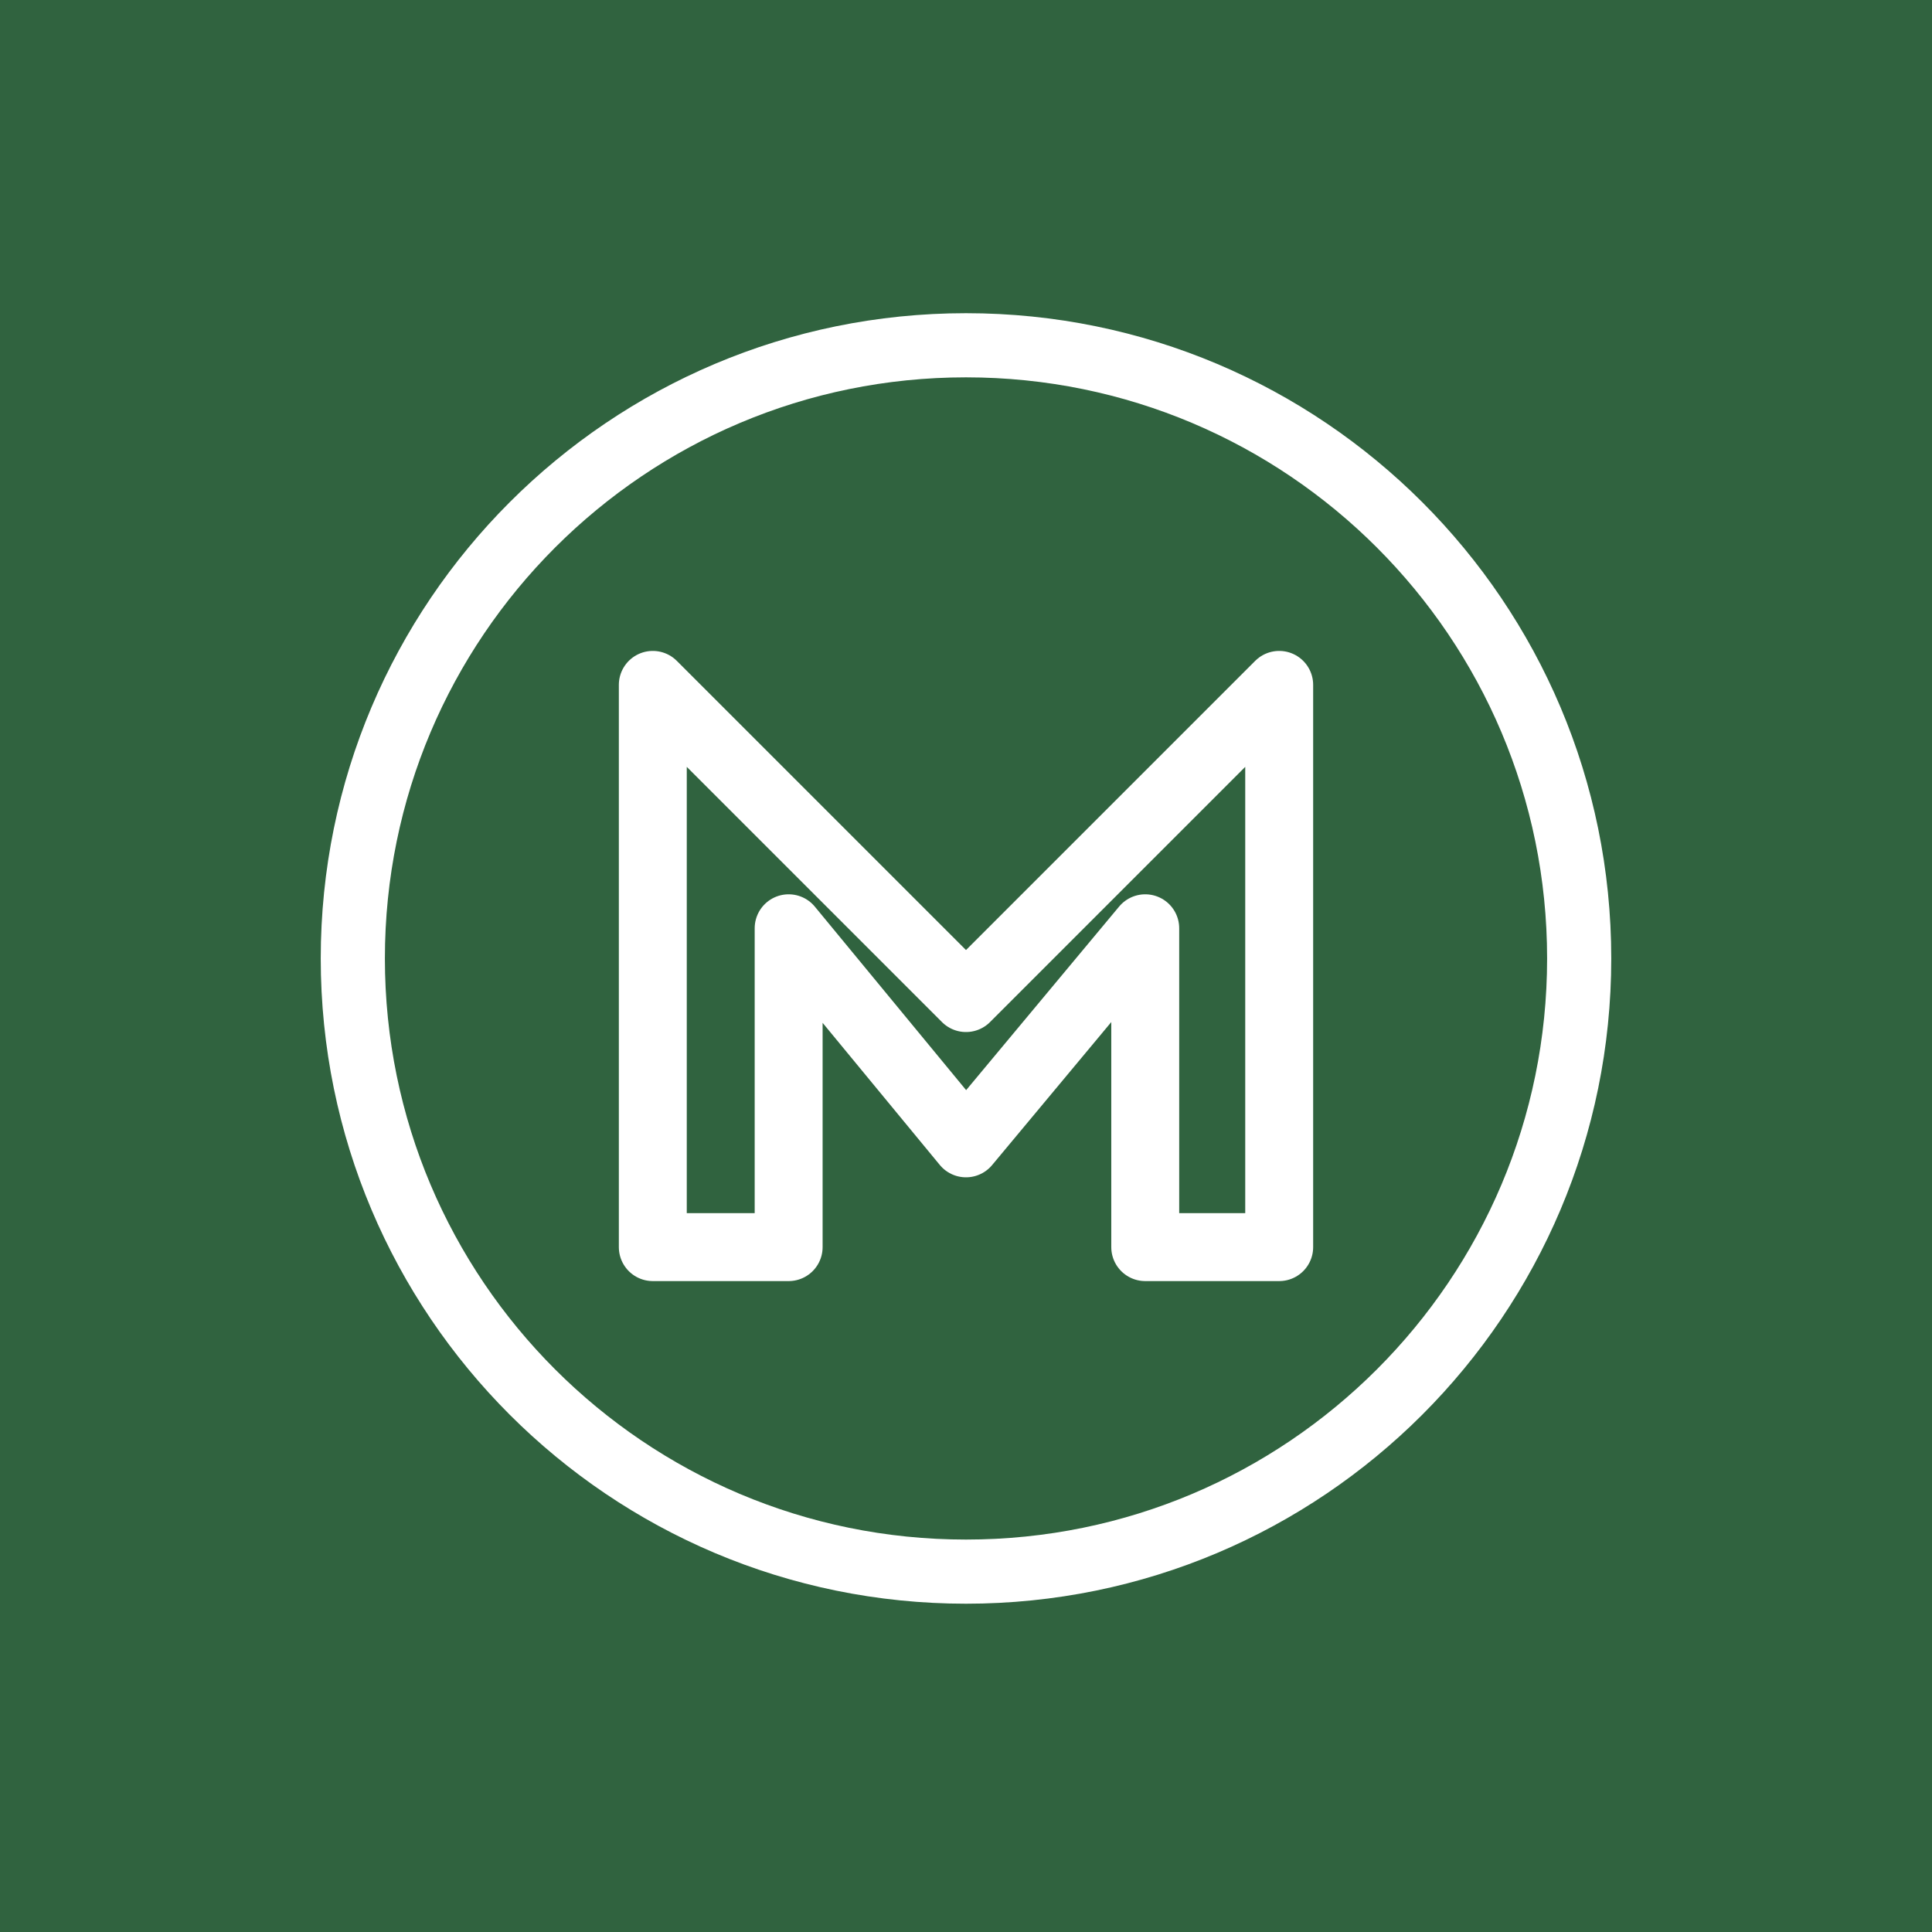
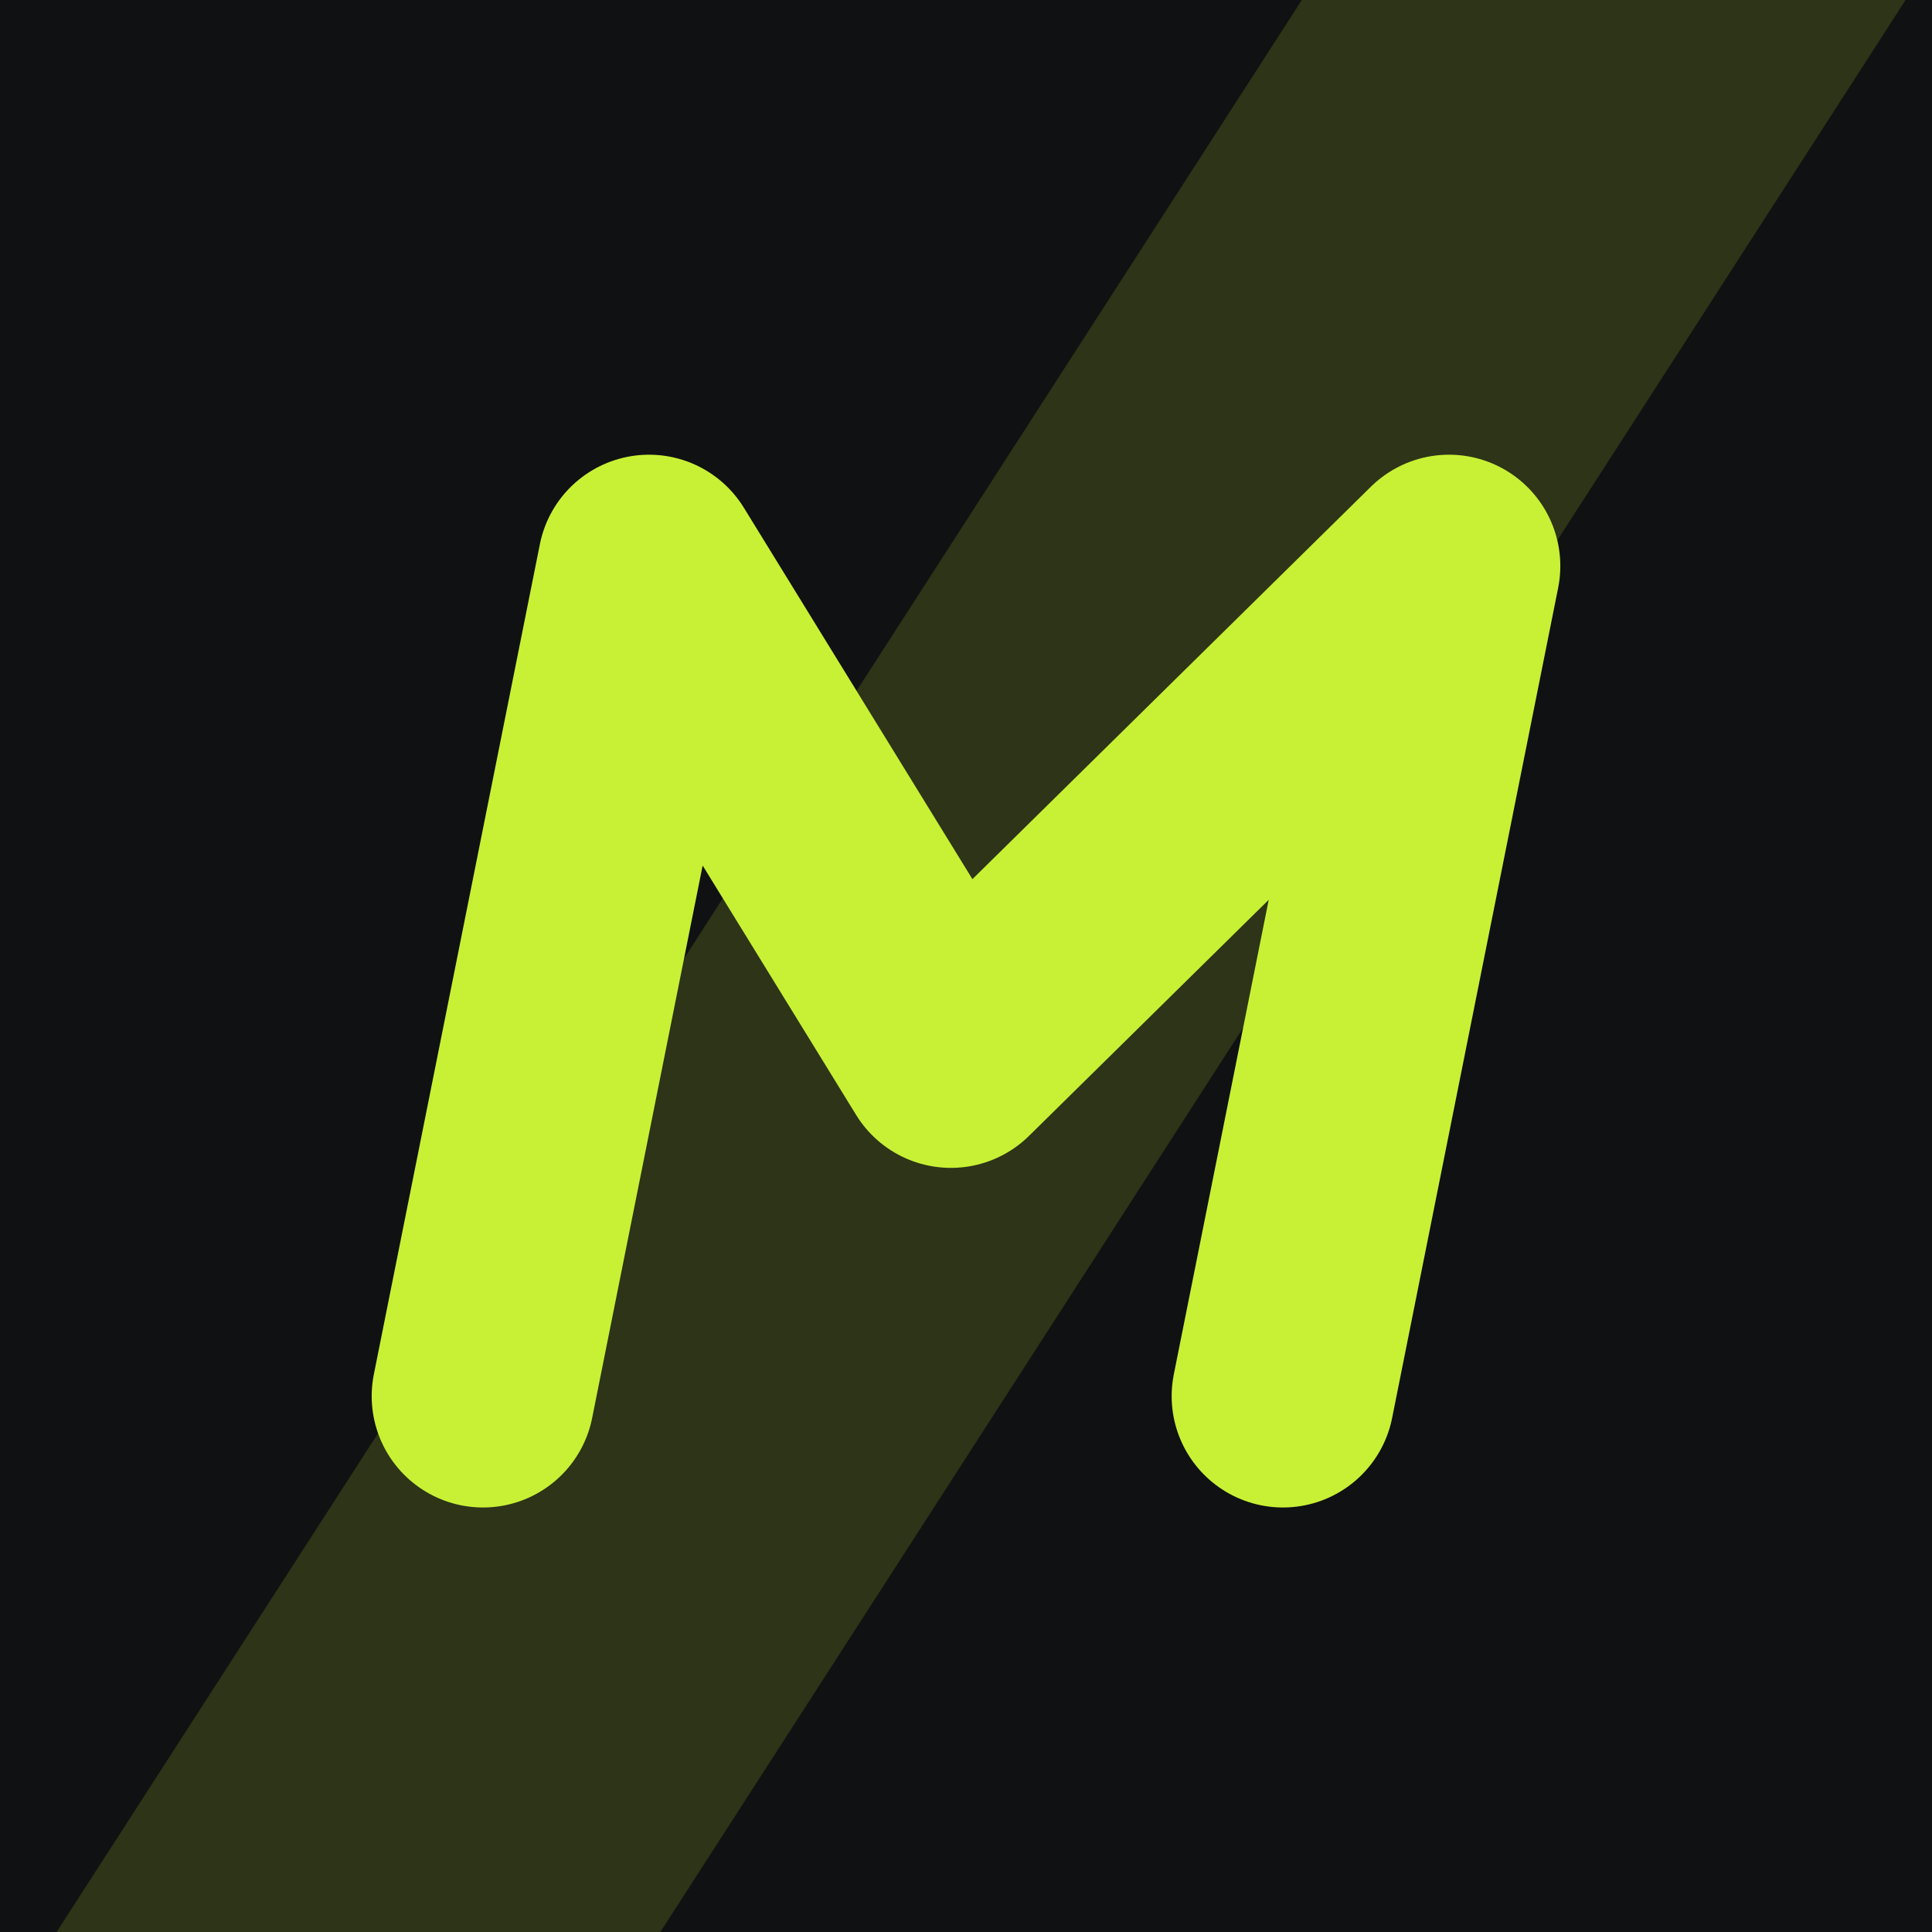
<svg xmlns="http://www.w3.org/2000/svg" width="512" height="512" viewBox="0 0 1024 1024">
-   <rect width="1024" height="1024" fill="#30633F" />
-   <circle cx="512" cy="508" r="325" fill="none" stroke="#FFFFFF" stroke-width="34" />
-   <path d="M346 661 L346 363 L512 529 L678 363 L678 661 L607 661 L607 492 L512 606 L418 492 L418 661 Z" fill="none" stroke="#FFFFFF" stroke-width="36" stroke-linejoin="round" stroke-linecap="round" />
+   <rect width="1024" height="1024" fill="#101112" />
+   <path d="M690 0 L1010 0 L350 1024 L30 1024 Z" fill="#C8F135" fill-opacity="0.16" />
+   <path d="M256 740 L344 300 L504 560 L768 300 L680 740" fill="none" stroke="#C8F135" stroke-width="118" stroke-linejoin="round" stroke-linecap="round" />
</svg>
